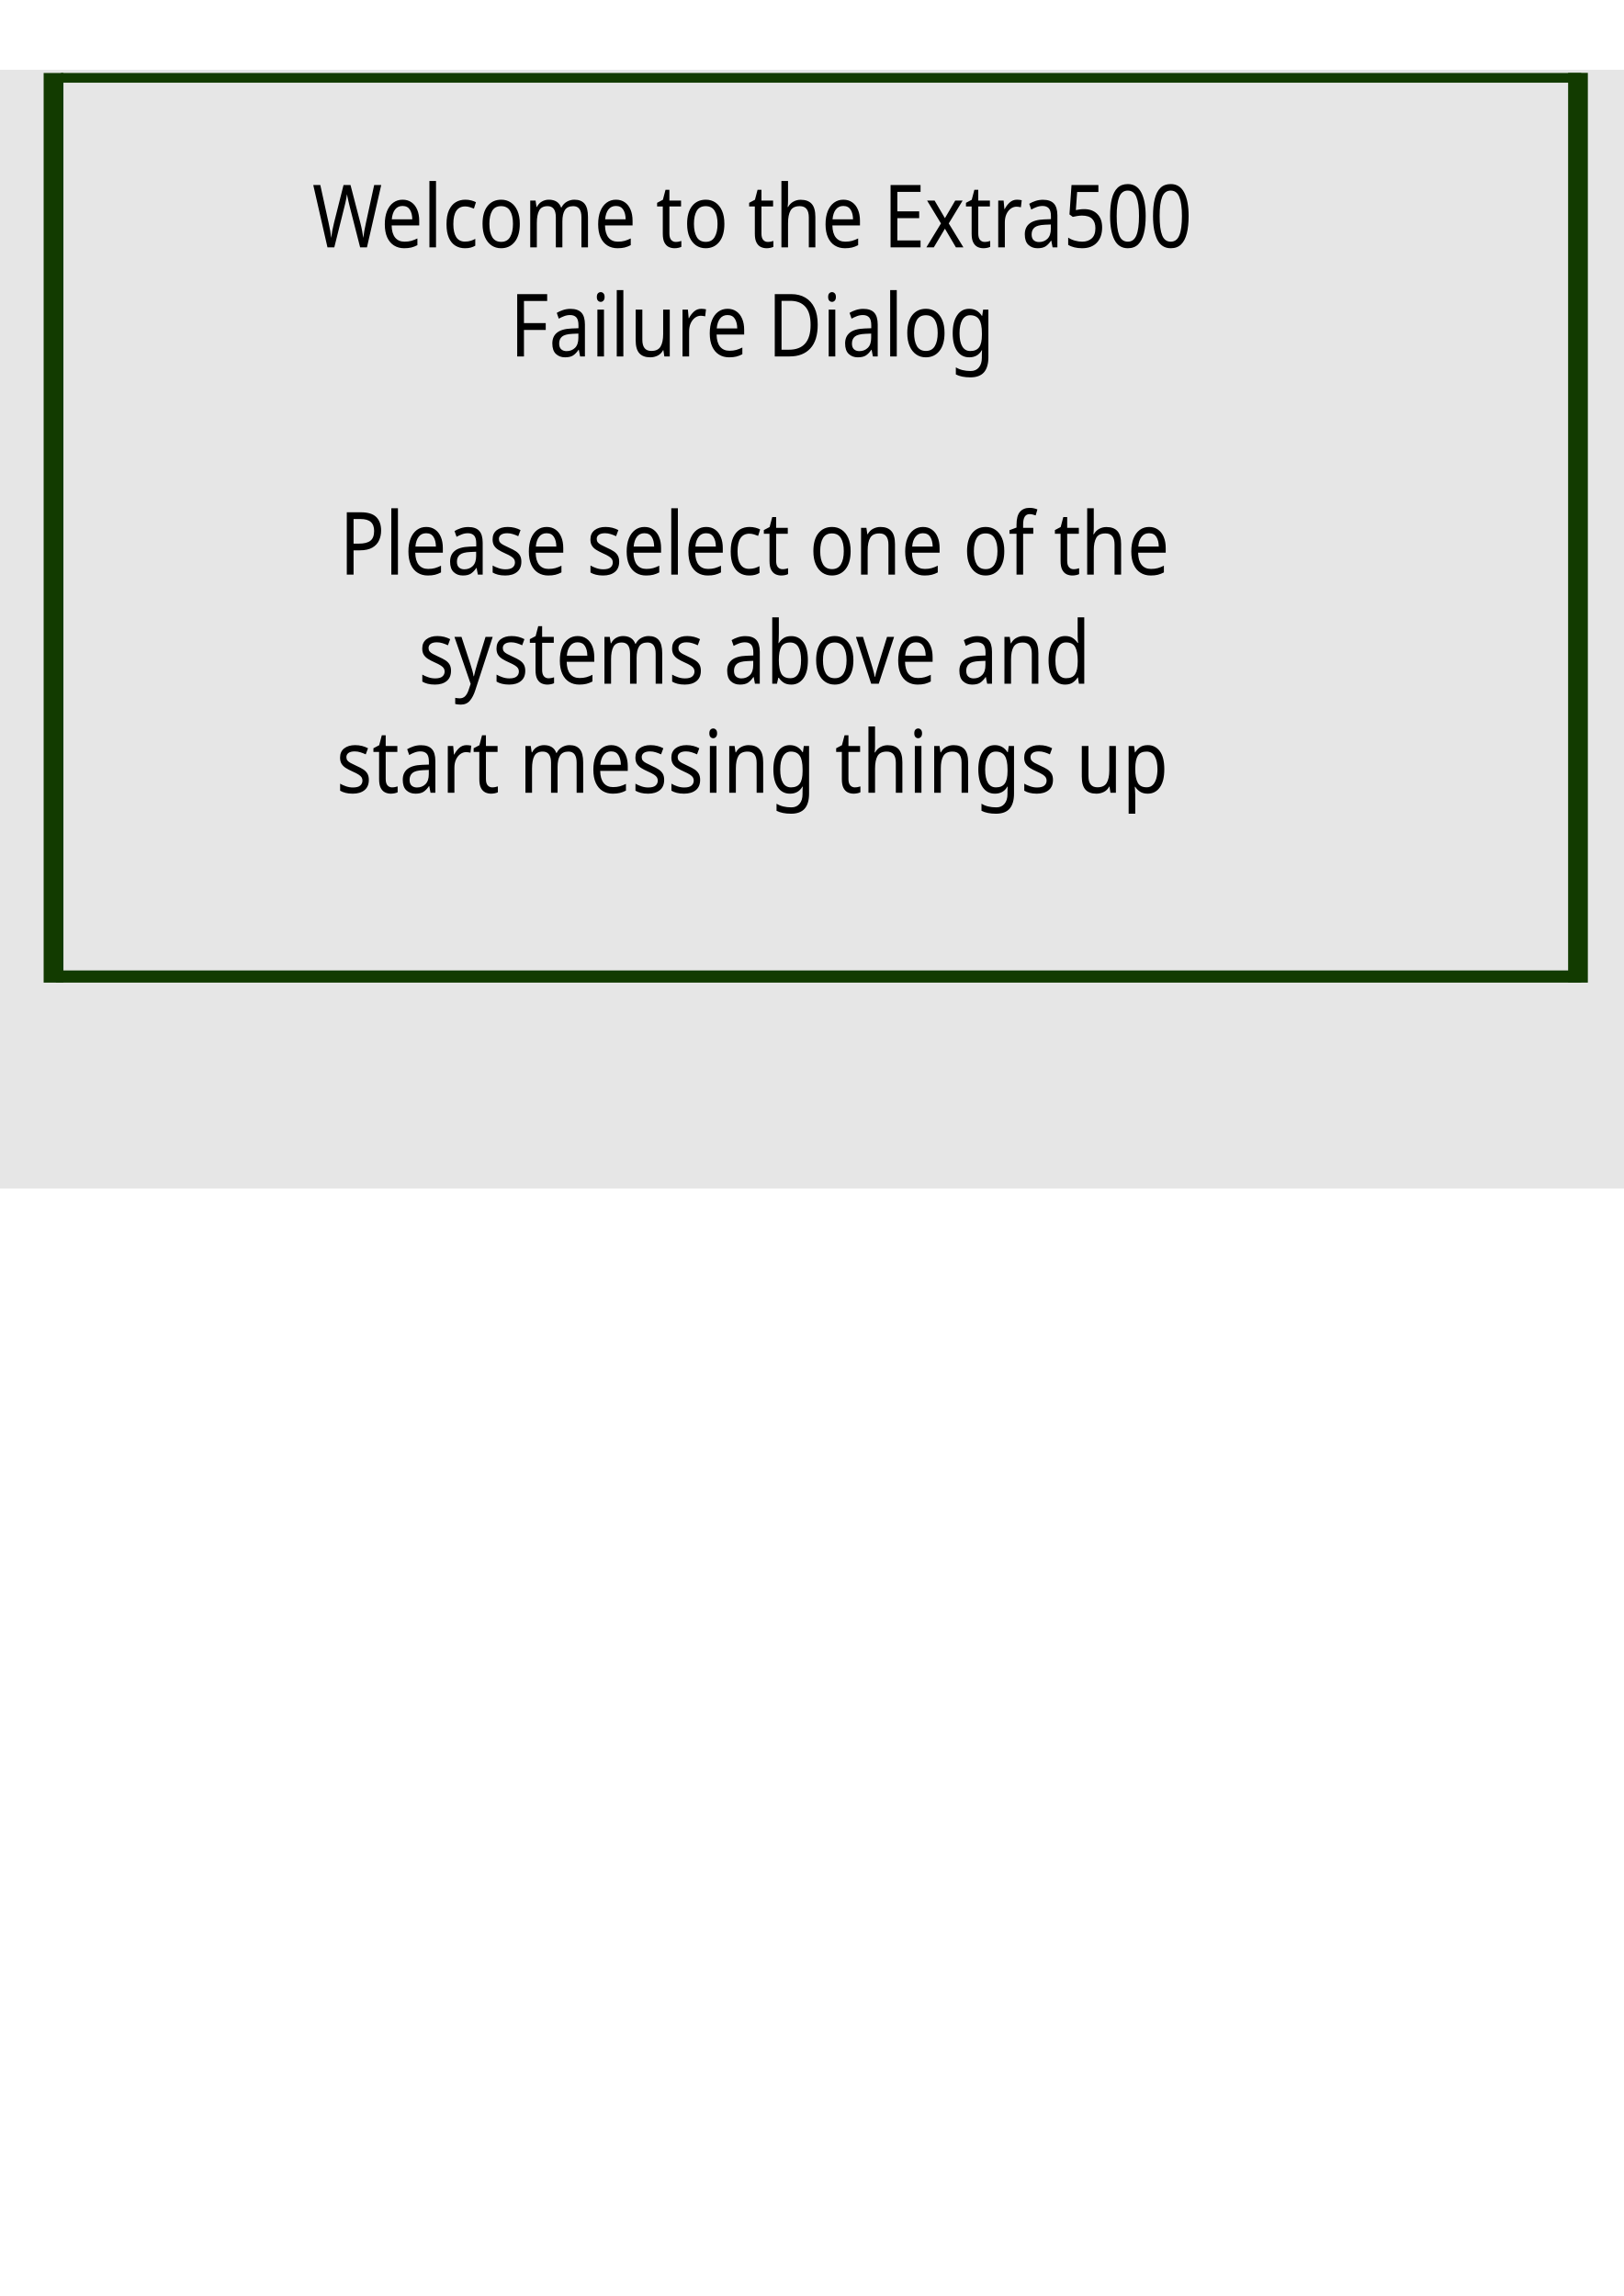
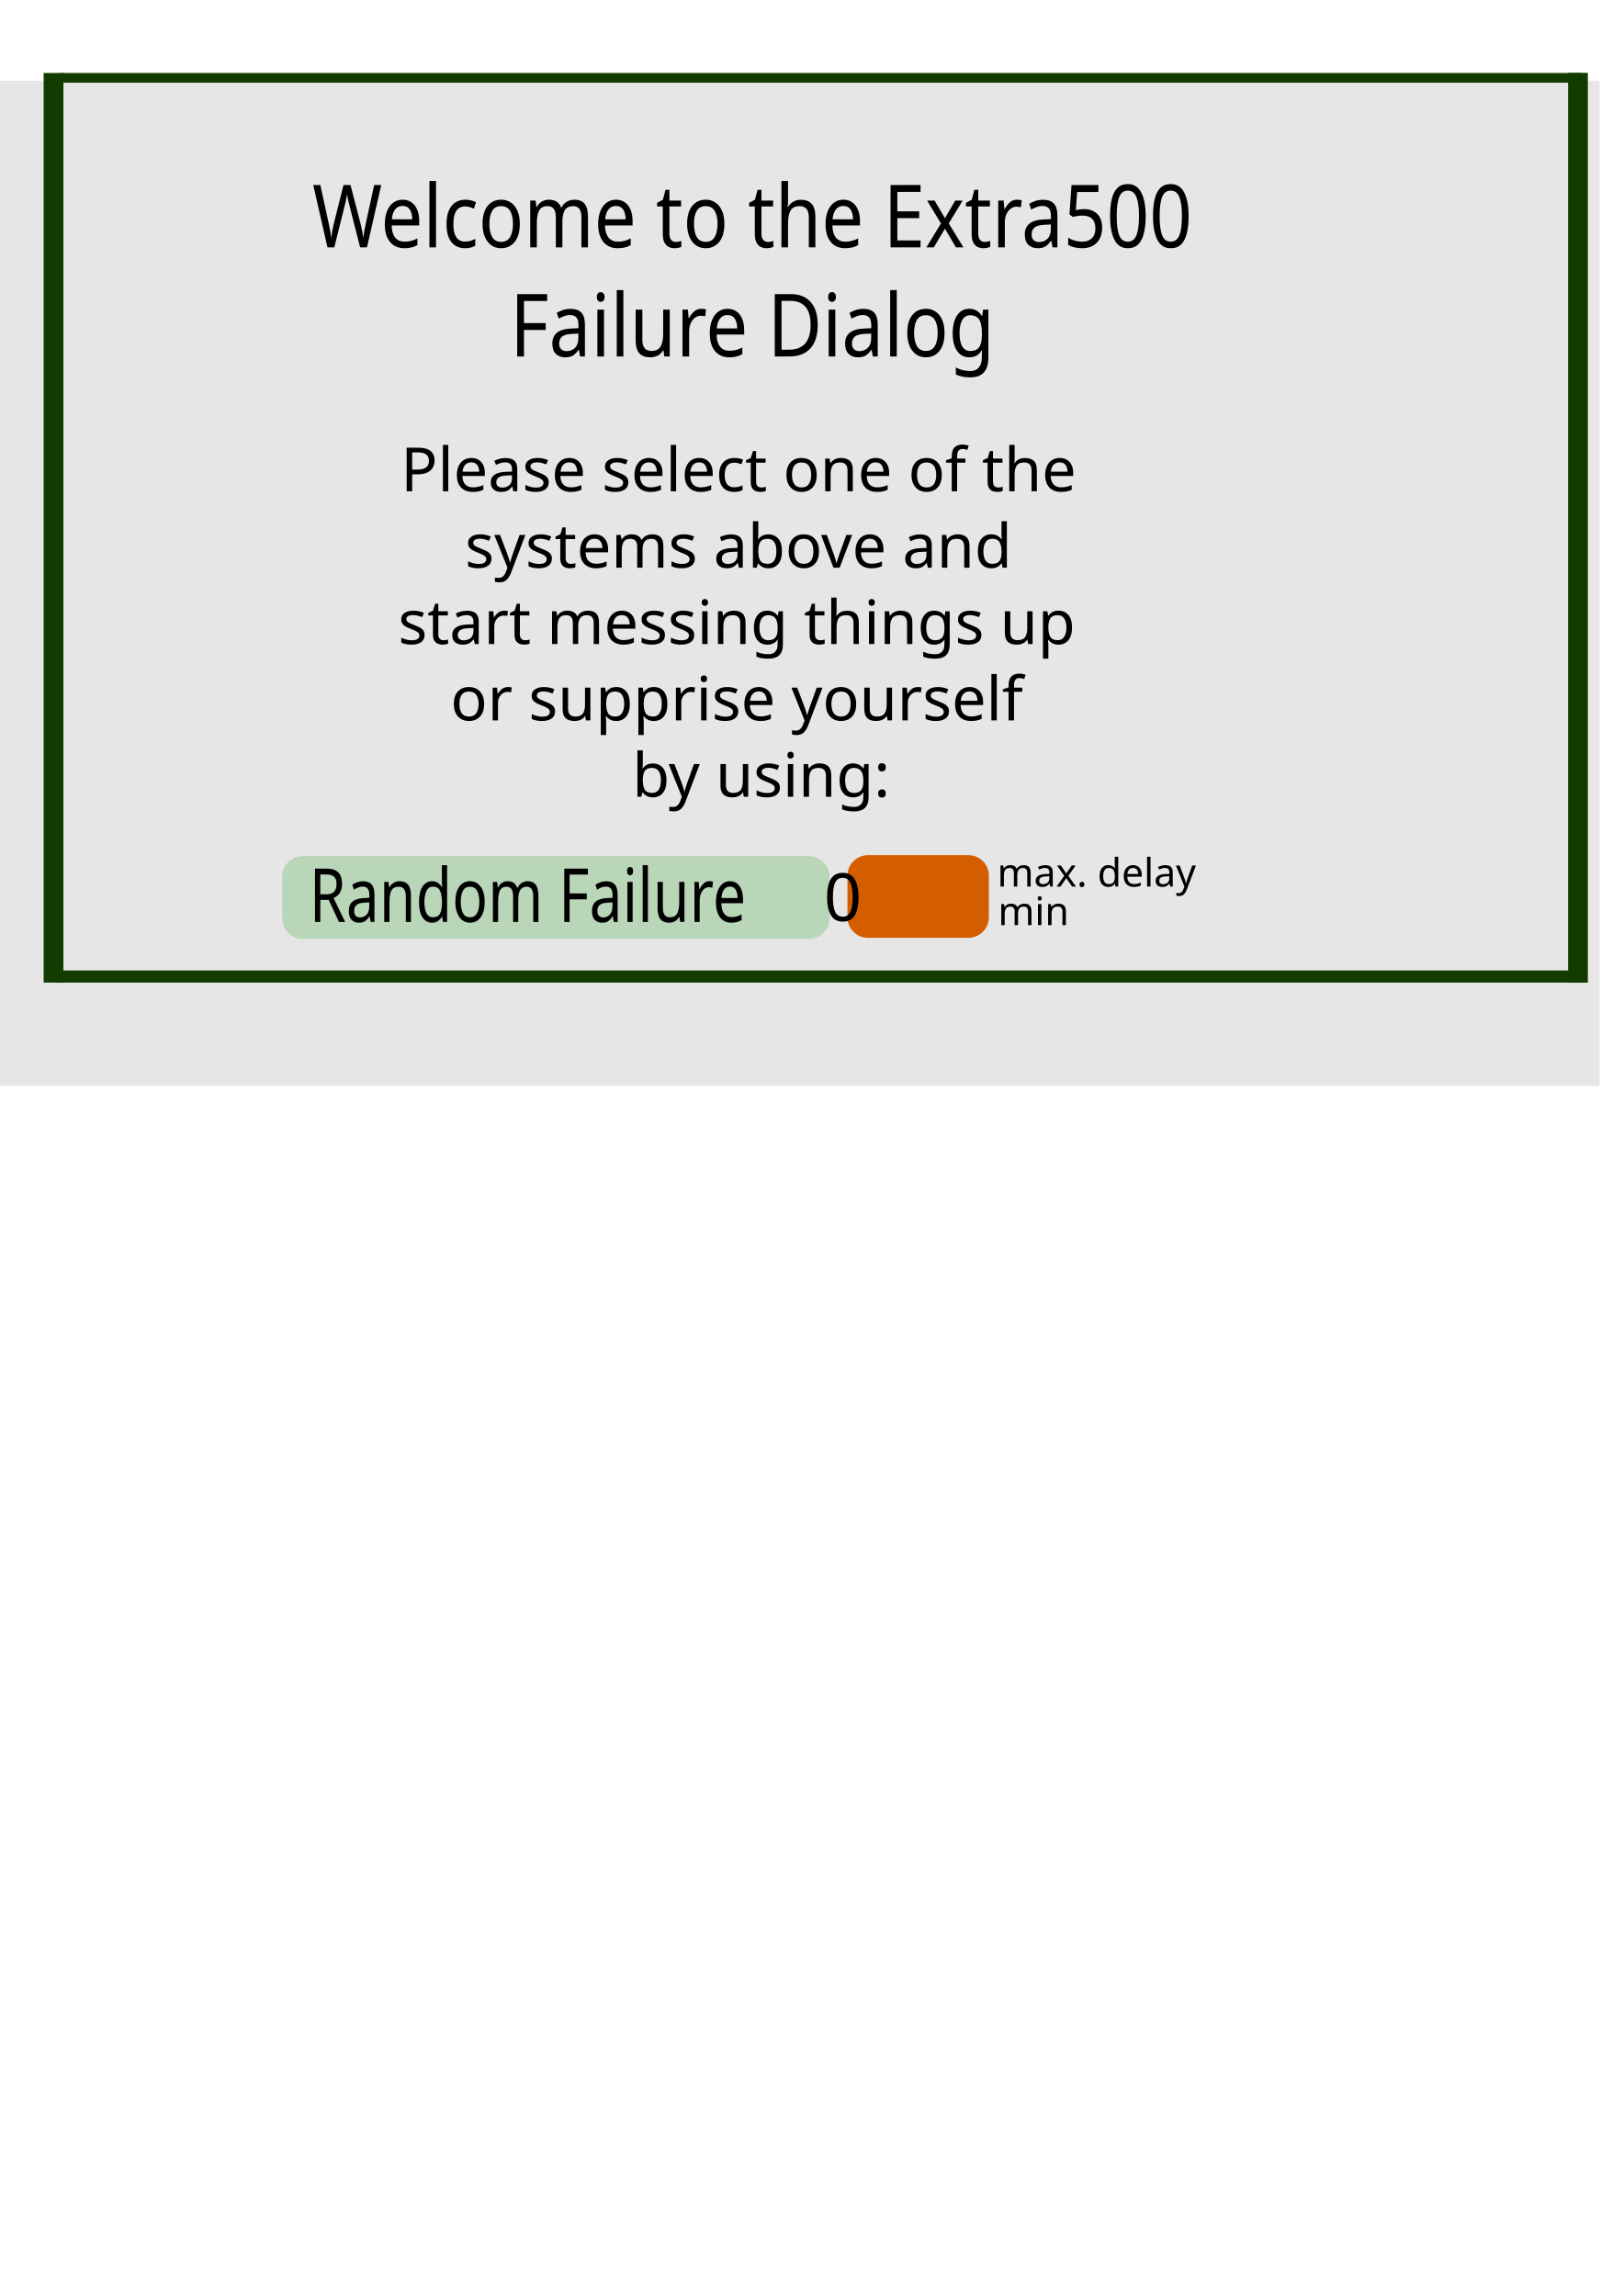
<svg xmlns="http://www.w3.org/2000/svg" xmlns:ns1="http://www.openswatchbook.org/uri/2009/osb" version="1.1" width="744.094" height="1052.362" id="svg3651">
  <defs id="defs3653">
    <linearGradient id="linearGradient5215">
      <stop style="stop-color:#e6e6e6;stop-opacity:1;" offset="0" id="stop5217" />
      <stop style="stop-color:#e6e6e6;stop-opacity:0;" offset="1" id="stop5219" />
    </linearGradient>
    <linearGradient id="linearGradient5209" ns1:paint="solid">
      <stop style="stop-color:#e6e6e6;stop-opacity:1;" offset="0" id="stop5211" />
    </linearGradient>
  </defs>
  <g id="layer1" transform="matrix(1.019268,0,0,1,-0.3853597,0)">
-     <rect style="fill:#e6e6e6;fill-opacity:1" id="rect3059" width="741.54" height="512.804" x="-4.471" y="31.979" />
+     <rect style="fill:#e6e6e6;fill-opacity:1" id="rect3059" width="741.54" height="460.625" x="-21.97" y="36.996" />
+     <rect style="fill:#d45d00;fill-opacity:1;fill-rule:nonzero;stroke:none" id="ranfail-5" width="63.57" height="37.903" x="381.405" y="391.945" ry="9.302" />
    <rect width="8.889" height="416.924" x="20" y="33.452" id="rect3659" style="fill:#123b00;fill-opacity:1" />
    <rect width="8.869" height="416.981" x="705.417" y="33.395" id="rect5872" style="fill:#123b00;fill-opacity:1" />
    <rect style="fill:#123b00;fill-opacity:1" id="rect2987" width="685.76" height="5.574" x="25.534" y="444.801" />
    <rect style="fill:#123b00;fill-opacity:1" id="rect2985" width="683.573" height="4.459" x="27.721" y="33.444" />
    <text xml:space="preserve" style="font-size:36.744px;font-style:normal;font-weight:normal;line-height:125%;letter-spacing:0px;word-spacing:0px;fill:#000000;fill-opacity:1;stroke:none;font-family:Sans" x="402.078" y="104.139" id="text3264" transform="scale(0.9185955,1.088618)">
      <tspan id="tspan3266" x="402.078" y="104.139" style="text-align:center;text-anchor:middle">Welcome to the Extra500</tspan>
      <tspan x="402.078" y="150.068" id="tspan3268" style="text-align:center;text-anchor:middle">Failure Dialog</tspan>
-       <tspan x="402.078" y="195.998" id="tspan3270" />
-       <tspan x="407.927" y="241.928" id="tspan3274" style="text-align:center;text-anchor:middle">Please select one of the </tspan>
-       <tspan x="407.927" y="287.858" id="tspan3285" style="text-align:center;text-anchor:middle">systems above and </tspan>
-       <tspan x="402.078" y="333.787" style="text-align:center;text-anchor:middle" id="tspan3004">start messing things up</tspan>
-       <tspan x="402.078" y="379.717" id="tspan3276" />
+       <tspan x="402.078" y="195.998" id="tspan3274" style="text-align:center;text-anchor:middle" />
+       <tspan x="402.078" y="241.928" style="text-align:center;text-anchor:middle" id="tspan3004" />
+       <tspan x="402.078" y="287.858" id="tspan3276" />
+     </text>
+     <rect style="fill:#009400;fill-opacity:0.196;fill-rule:nonzero;stroke:none" id="backgr_ranfail" width="246.086" height="37.903" x="127.249" y="392.406" ry="9.302" />
+     <text xml:space="preserve" style="font-size:30.169px;font-style:normal;font-weight:normal;line-height:125%;letter-spacing:0px;word-spacing:0px;fill:#000000;fill-opacity:1;stroke:none;font-family:Sans" x="158.233" y="372.366" id="text3004" transform="scale(0.881159,1.134869)">
+       <tspan id="tspan3006" x="158.233" y="372.366">Random Failure</tspan>
+     </text>
+     <rect style="fill:none;stroke:none" id="field_ranfail" width="246.086" height="37.903" x="127.796" y="391.291" ry="9.302" />
+     <text xml:space="preserve" style="font-size:39.62px;font-style:normal;font-weight:normal;text-align:end;line-height:125%;letter-spacing:0px;word-spacing:0px;text-anchor:end;fill:#000000;fill-opacity:1;stroke:none;font-family:Sans" x="443.085" y="418.121" id="value_faildelay" transform="scale(0.9905031,1.009588)">
+       <tspan id="tspan3848" x="443.085" y="418.121" style="font-size:30.161px;text-align:end;text-anchor:end">0</tspan>
+     </text>
+     <text xml:space="preserve" style="font-size:39.62px;font-style:normal;font-weight:normal;line-height:125%;letter-spacing:0px;word-spacing:0px;fill:#000000;fill-opacity:1;stroke:none;font-family:Sans" x="453.355" y="419.992" id="text3846-3" transform="scale(0.9905031,1.009588)">
+       <tspan id="tspan3848-5" x="453.355" y="419.992" style="font-size:17.829px">min</tspan>
+     </text>
+     <rect style="fill:none;fill-opacity:1;fill-rule:nonzero;stroke:none" id="field_faildelay" width="63.57" height="37.903" x="381.471" y="392.406" ry="9.302" />
+     <text xml:space="preserve" style="font-size:39.62px;font-style:normal;font-weight:normal;line-height:125%;letter-spacing:0px;word-spacing:0px;fill:#000000;fill-opacity:1;stroke:none;font-family:Sans" x="453.003" y="402.499" id="text3846-3-2" transform="scale(0.9905031,1.009588)">
+       <tspan id="tspan3848-5-9" x="453.003" y="402.499" style="font-size:17.829px">max. delay</tspan>
+     </text>
+     <text xml:space="preserve" style="font-size:39.62px;font-style:normal;font-weight:normal;line-height:125%;letter-spacing:0px;word-spacing:0px;fill:#000000;fill-opacity:1;stroke:none;font-family:Sans" x="370.848" y="223.049" id="text3923" transform="scale(0.990503,1.009588)">
+       <tspan id="tspan3925" x="375.262" y="223.049" style="font-size:27.734px;text-align:center;text-anchor:middle">Please select one of the </tspan>
+       <tspan x="375.262" y="257.717" id="tspan3927" style="font-size:27.734px;text-align:center;text-anchor:middle">systems above and </tspan>
+       <tspan x="370.848" y="292.384" id="tspan3929" style="font-size:27.734px;text-align:center;text-anchor:middle">start messing things up</tspan>
+       <tspan x="370.848" y="327.052" style="font-size:27.734px;text-align:center;text-anchor:middle" id="tspan3931">or supprise yourself</tspan>
+       <tspan x="375.262" y="361.72" style="font-size:27.734px;text-align:center;text-anchor:middle" id="tspan3933">by using: </tspan>
    </text>
  </g>
  <g id="layer2" />
  <g id="layer3" />
</svg>
